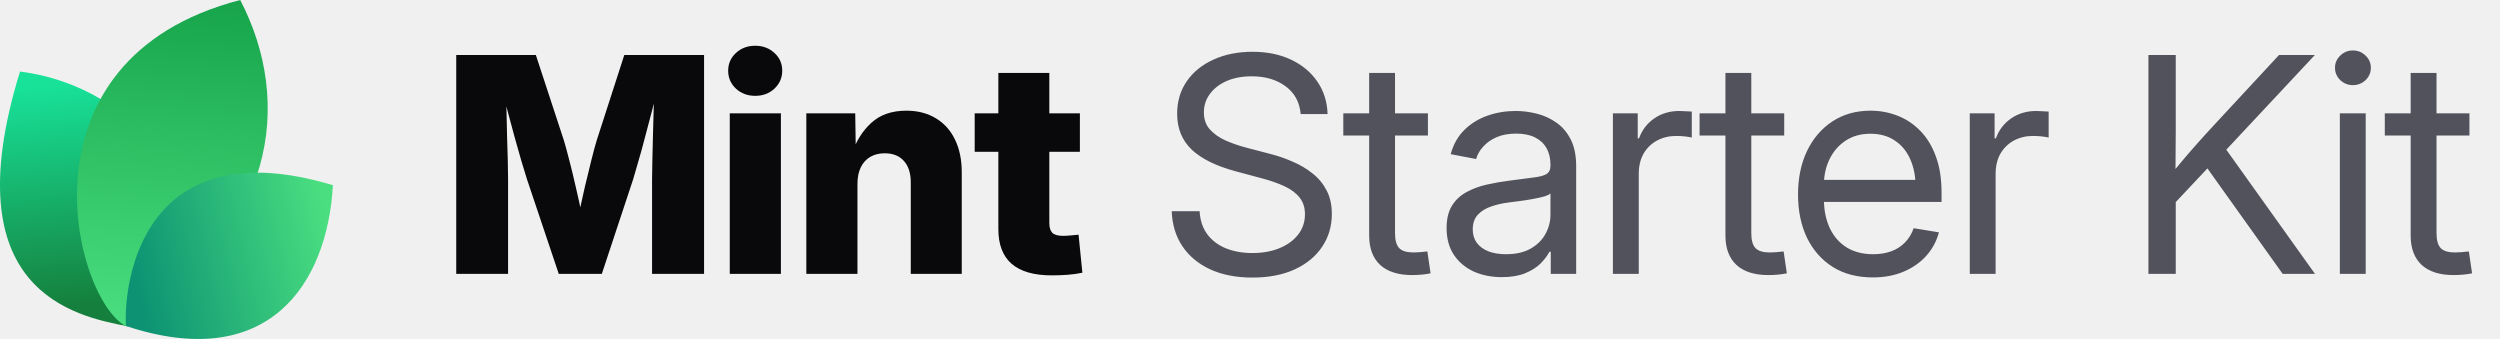
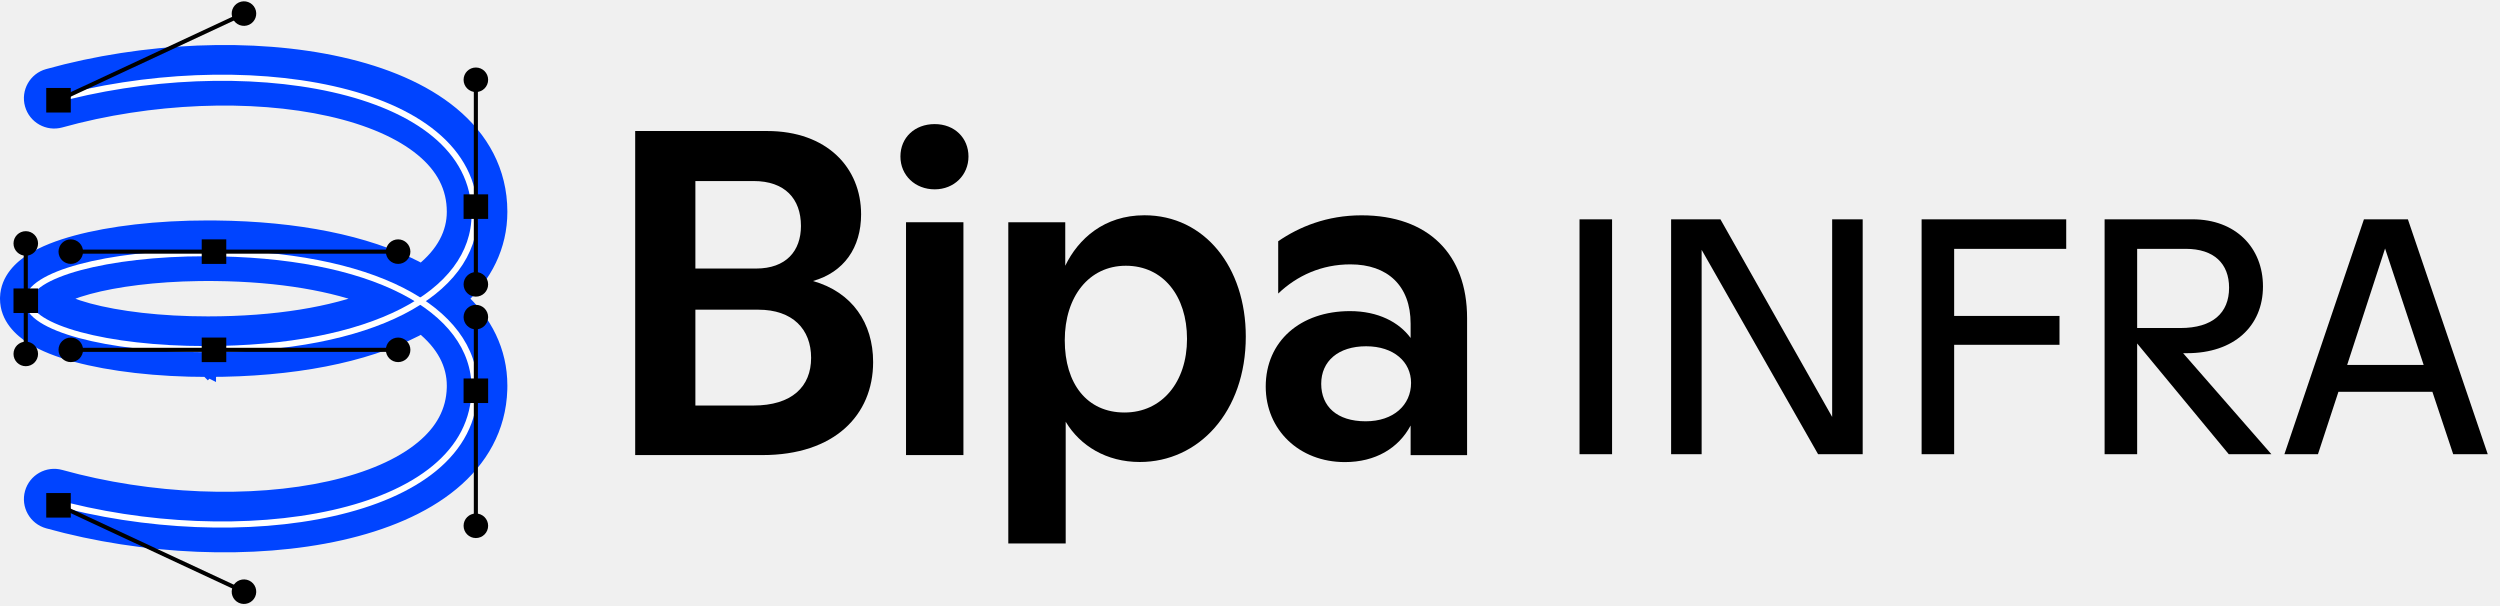
- <svg xmlns="http://www.w3.org/2000/svg" width="177" height="24" viewBox="0 0 177 24" fill="none">
-   <path d="M9.061 23.108C5.268 22.377 -3.391 20.627 1.417 5.064C9.634 6.099 16.973 14.064 9.061 23.108Z" fill="url(#paint0_linear_17557_2020)" />
-   <path d="M8.919 23.094C5.276 21.222 0.784 4.209 17.007 0C20.757 7.193 19.621 16.545 8.919 23.094Z" fill="url(#paint1_linear_17557_2020)" />
-   <path d="M8.914 23.079C8.735 19.882 10.159 9.085 23.57 13.111C23.181 20.123 18.984 26.418 8.914 23.079Z" fill="url(#paint2_linear_17557_2020)" />
-   <path d="M32.301 19.392V3.894H37.938L39.925 9.948C40.036 10.315 40.164 10.787 40.31 11.362C40.462 11.938 40.611 12.552 40.757 13.204C40.91 13.855 41.048 14.483 41.173 15.086C41.305 15.682 41.412 16.192 41.495 16.615H40.695C40.771 16.192 40.871 15.682 40.996 15.086C41.128 14.49 41.267 13.866 41.412 13.214C41.565 12.562 41.714 11.948 41.86 11.373C42.005 10.79 42.133 10.315 42.244 9.948L44.2 3.894H49.848V19.392H46.166V12.704C46.166 12.357 46.173 11.917 46.187 11.383C46.2 10.849 46.214 10.27 46.228 9.646C46.249 9.022 46.266 8.391 46.28 7.753C46.301 7.115 46.311 6.519 46.311 5.964H46.623C46.485 6.561 46.332 7.181 46.166 7.826C45.999 8.471 45.833 9.102 45.666 9.719C45.507 10.336 45.351 10.901 45.198 11.414C45.053 11.928 44.928 12.357 44.824 12.704L42.608 19.392H39.561L37.314 12.704C37.203 12.357 37.072 11.928 36.919 11.414C36.773 10.901 36.614 10.34 36.441 9.729C36.274 9.112 36.104 8.481 35.931 7.836C35.764 7.192 35.608 6.567 35.463 5.964H35.827C35.834 6.512 35.844 7.105 35.858 7.743C35.872 8.374 35.886 9.005 35.9 9.636C35.92 10.26 35.938 10.839 35.952 11.373C35.965 11.907 35.972 12.351 35.972 12.704V19.392H32.301ZM51.668 19.392V8.024H55.288V19.392H51.668ZM53.468 6.786C52.927 6.786 52.473 6.616 52.105 6.276C51.738 5.93 51.554 5.507 51.554 5.007C51.554 4.508 51.738 4.088 52.105 3.749C52.473 3.409 52.927 3.239 53.468 3.239C54.009 3.239 54.463 3.409 54.83 3.749C55.198 4.082 55.382 4.501 55.382 5.007C55.382 5.507 55.198 5.93 54.83 6.276C54.463 6.616 54.009 6.786 53.468 6.786ZM60.708 13.027V19.392H57.088V8.024H60.551L60.593 10.967H60.281C60.593 10.024 61.061 9.268 61.685 8.7C62.309 8.124 63.138 7.836 64.171 7.836C64.975 7.836 65.672 8.017 66.262 8.377C66.851 8.731 67.302 9.234 67.614 9.885C67.933 10.537 68.092 11.307 68.092 12.194V19.392H64.483V12.912C64.483 12.26 64.32 11.754 63.994 11.394C63.675 11.033 63.221 10.853 62.632 10.853C62.25 10.853 61.914 10.936 61.623 11.102C61.332 11.269 61.106 11.515 60.947 11.841C60.787 12.16 60.708 12.555 60.708 13.027ZM76.456 8.024V10.749H69.008V8.024H76.456ZM70.683 5.163H74.292V15.783C74.292 16.102 74.361 16.334 74.5 16.48C74.646 16.625 74.899 16.698 75.259 16.698C75.405 16.698 75.596 16.688 75.831 16.667C76.074 16.646 76.251 16.629 76.362 16.615L76.632 19.309C76.313 19.378 75.963 19.427 75.582 19.455C75.207 19.482 74.836 19.496 74.469 19.496C73.2 19.496 72.25 19.222 71.619 18.674C70.995 18.127 70.683 17.308 70.683 16.22V5.163Z" fill="#09090B" />
-   <path d="M88.667 19.652C87.523 19.652 86.528 19.458 85.682 19.07C84.843 18.681 84.188 18.137 83.716 17.437C83.245 16.736 82.992 15.908 82.957 14.951H84.933C84.968 15.596 85.148 16.14 85.474 16.584C85.8 17.021 86.24 17.354 86.795 17.582C87.35 17.804 87.974 17.915 88.667 17.915C89.388 17.915 90.026 17.801 90.581 17.572C91.143 17.343 91.583 17.024 91.902 16.615C92.228 16.199 92.391 15.717 92.391 15.169C92.391 14.698 92.266 14.306 92.017 13.994C91.767 13.675 91.413 13.408 90.956 13.193C90.498 12.978 89.954 12.787 89.323 12.621L87.502 12.132C86.123 11.765 85.082 11.255 84.382 10.603C83.689 9.944 83.342 9.095 83.342 8.055C83.342 7.174 83.571 6.404 84.028 5.746C84.486 5.087 85.117 4.577 85.921 4.217C86.726 3.849 87.645 3.666 88.678 3.666C89.718 3.666 90.63 3.853 91.413 4.227C92.204 4.602 92.824 5.122 93.275 5.787C93.726 6.446 93.965 7.209 93.993 8.076H92.089C92.013 7.23 91.656 6.574 91.018 6.11C90.387 5.638 89.586 5.403 88.615 5.403C87.95 5.403 87.36 5.513 86.847 5.735C86.341 5.957 85.946 6.262 85.661 6.651C85.377 7.032 85.235 7.469 85.235 7.961C85.235 8.447 85.377 8.849 85.661 9.168C85.946 9.48 86.317 9.74 86.774 9.948C87.232 10.149 87.724 10.319 88.251 10.457L89.884 10.884C90.439 11.023 90.977 11.206 91.496 11.435C92.023 11.657 92.495 11.934 92.911 12.267C93.334 12.593 93.67 12.995 93.92 13.474C94.17 13.945 94.294 14.504 94.294 15.149C94.294 16.015 94.066 16.788 93.608 17.468C93.157 18.148 92.512 18.681 91.673 19.07C90.834 19.458 89.832 19.652 88.667 19.652ZM101.097 8.024V9.594H95.106V8.024H101.097ZM96.937 5.163H98.767V16.521C98.767 17 98.865 17.347 99.059 17.562C99.26 17.77 99.6 17.874 100.078 17.874C100.21 17.874 100.366 17.867 100.546 17.853C100.733 17.832 100.903 17.815 101.056 17.801L101.285 19.351C101.097 19.392 100.886 19.423 100.65 19.444C100.414 19.465 100.189 19.475 99.974 19.475C98.996 19.475 98.244 19.236 97.717 18.758C97.197 18.272 96.937 17.579 96.937 16.677V5.163ZM106.33 19.621C105.595 19.621 104.932 19.489 104.343 19.226C103.754 18.955 103.285 18.564 102.939 18.05C102.592 17.53 102.419 16.896 102.419 16.147C102.419 15.495 102.547 14.965 102.804 14.556C103.06 14.146 103.403 13.828 103.833 13.599C104.263 13.363 104.742 13.186 105.269 13.068C105.796 12.95 106.333 12.857 106.881 12.787C107.574 12.69 108.132 12.617 108.555 12.569C108.978 12.52 109.287 12.441 109.481 12.33C109.675 12.212 109.772 12.014 109.772 11.737V11.654C109.772 11.203 109.679 10.815 109.492 10.489C109.311 10.163 109.041 9.91 108.68 9.729C108.32 9.549 107.872 9.459 107.338 9.459C106.805 9.459 106.34 9.546 105.945 9.719C105.556 9.892 105.241 10.118 104.998 10.395C104.755 10.665 104.593 10.953 104.509 11.258L102.71 10.915C102.897 10.222 103.22 9.65 103.677 9.199C104.135 8.748 104.679 8.412 105.31 8.19C105.941 7.968 106.607 7.857 107.307 7.857C107.8 7.857 108.295 7.92 108.795 8.044C109.301 8.169 109.765 8.381 110.188 8.679C110.611 8.97 110.951 9.369 111.208 9.875C111.464 10.374 111.593 11.005 111.593 11.768V19.392H109.793V17.822H109.7C109.568 18.085 109.363 18.359 109.086 18.643C108.809 18.921 108.444 19.153 107.994 19.34C107.543 19.527 106.988 19.621 106.33 19.621ZM106.621 17.998C107.321 17.998 107.904 17.867 108.368 17.603C108.84 17.333 109.19 16.986 109.419 16.563C109.654 16.133 109.772 15.682 109.772 15.211V13.692C109.703 13.769 109.554 13.841 109.325 13.911C109.096 13.973 108.829 14.032 108.524 14.088C108.226 14.143 107.921 14.192 107.609 14.233C107.304 14.275 107.033 14.309 106.798 14.337C106.354 14.393 105.938 14.49 105.549 14.628C105.168 14.76 104.86 14.954 104.624 15.211C104.388 15.467 104.27 15.811 104.27 16.241C104.27 16.615 104.367 16.934 104.561 17.198C104.762 17.461 105.04 17.662 105.393 17.801C105.747 17.933 106.156 17.998 106.621 17.998ZM114.193 19.392V8.024H115.951V9.792H116.045C116.253 9.209 116.61 8.741 117.116 8.388C117.622 8.034 118.219 7.857 118.905 7.857C119.058 7.857 119.217 7.864 119.384 7.878C119.55 7.885 119.682 7.892 119.779 7.899V9.74C119.716 9.719 119.578 9.695 119.363 9.667C119.155 9.639 118.922 9.625 118.666 9.625C118.174 9.625 117.726 9.733 117.324 9.948C116.922 10.163 116.603 10.471 116.367 10.874C116.138 11.276 116.024 11.758 116.024 12.319V19.392H114.193ZM126.322 8.024V9.594H120.33V8.024H126.322ZM122.161 5.163H123.992V16.521C123.992 17 124.089 17.347 124.283 17.562C124.484 17.77 124.824 17.874 125.302 17.874C125.434 17.874 125.59 17.867 125.77 17.853C125.958 17.832 126.127 17.815 126.28 17.801L126.509 19.351C126.322 19.392 126.11 19.423 125.874 19.444C125.639 19.465 125.413 19.475 125.198 19.475C124.221 19.475 123.468 19.236 122.941 18.758C122.421 18.272 122.161 17.579 122.161 16.677V5.163ZM132.604 19.642C131.502 19.642 130.555 19.396 129.765 18.903C128.974 18.404 128.364 17.714 127.934 16.834C127.511 15.946 127.3 14.927 127.3 13.775C127.3 12.611 127.511 11.584 127.934 10.697C128.364 9.802 128.964 9.102 129.734 8.596C130.51 8.089 131.408 7.836 132.428 7.836C133.1 7.836 133.738 7.954 134.341 8.19C134.952 8.426 135.489 8.783 135.954 9.261C136.425 9.74 136.793 10.343 137.056 11.071C137.327 11.792 137.462 12.645 137.462 13.63V14.296H128.433V12.735H136.463L135.631 13.297C135.631 12.541 135.506 11.876 135.257 11.3C135.007 10.725 134.643 10.277 134.165 9.958C133.686 9.632 133.107 9.469 132.428 9.469C131.748 9.469 131.162 9.632 130.67 9.958C130.177 10.284 129.796 10.725 129.526 11.279C129.262 11.827 129.13 12.441 129.13 13.12V14.046C129.13 14.864 129.273 15.572 129.557 16.168C129.841 16.757 130.243 17.211 130.763 17.53C131.283 17.842 131.901 17.998 132.615 17.998C133.093 17.998 133.523 17.929 133.905 17.79C134.293 17.645 134.619 17.433 134.882 17.156C135.153 16.879 135.354 16.546 135.486 16.157L137.275 16.449C137.108 17.08 136.81 17.634 136.38 18.113C135.95 18.591 135.413 18.966 134.768 19.236C134.123 19.507 133.402 19.642 132.604 19.642ZM139.459 19.392V8.024H141.217V9.792H141.311C141.519 9.209 141.876 8.741 142.382 8.388C142.888 8.034 143.485 7.857 144.171 7.857C144.324 7.857 144.483 7.864 144.649 7.878C144.816 7.885 144.948 7.892 145.045 7.899V9.74C144.982 9.719 144.844 9.695 144.629 9.667C144.421 9.639 144.188 9.625 143.932 9.625C143.439 9.625 142.992 9.733 142.59 9.948C142.188 10.163 141.869 10.471 141.633 10.874C141.404 11.276 141.29 11.758 141.29 12.319V19.392H139.459ZM153.429 14.961V12.715C153.783 12.257 154.136 11.82 154.49 11.404C154.844 10.981 155.204 10.565 155.572 10.156C155.939 9.74 156.314 9.327 156.695 8.918L161.355 3.894H163.893L157.277 10.967H157.184L153.429 14.961ZM152.108 19.392V3.894H154.043V9.241L154.022 12.559L154.043 13.505V19.392H152.108ZM161.615 19.392L155.967 11.477L157.173 9.969L163.903 19.392H161.615ZM165.661 19.392V8.024H167.492V19.392H165.661ZM166.587 6.027C166.24 6.027 165.942 5.909 165.692 5.673C165.443 5.43 165.318 5.139 165.318 4.799C165.318 4.459 165.443 4.172 165.692 3.936C165.942 3.693 166.24 3.572 166.587 3.572C166.934 3.572 167.232 3.693 167.482 3.936C167.731 4.172 167.856 4.459 167.856 4.799C167.856 5.139 167.731 5.43 167.482 5.673C167.232 5.909 166.934 6.027 166.587 6.027ZM174.836 8.024V9.594H168.844V8.024H174.836ZM170.675 5.163H172.506V16.521C172.506 17 172.603 17.347 172.797 17.562C172.998 17.77 173.338 17.874 173.816 17.874C173.948 17.874 174.104 17.867 174.284 17.853C174.472 17.832 174.641 17.815 174.794 17.801L175.023 19.351C174.836 19.392 174.624 19.423 174.388 19.444C174.153 19.465 173.927 19.475 173.712 19.475C172.735 19.475 171.982 19.236 171.455 18.758C170.935 18.272 170.675 17.579 170.675 16.677V5.163Z" fill="#52525C" />
-   <defs>
-     <linearGradient id="paint0_linear_17557_2020" x1="3.776" y1="5.916" x2="5.232" y2="21.559" gradientUnits="userSpaceOnUse">
-       <stop stop-color="#18E299" />
-       <stop offset="1" stop-color="#15803D" />
-     </linearGradient>
-     <linearGradient id="paint1_linear_17557_2020" x1="12.171" y1="-0.718" x2="10.19" y2="22.983" gradientUnits="userSpaceOnUse">
-       <stop stop-color="#16A34A" />
-       <stop offset="1" stop-color="#4ADE80" />
-     </linearGradient>
-     <linearGradient id="paint2_linear_17557_2020" x1="23.133" y1="15.353" x2="9.338" y2="18.52" gradientUnits="userSpaceOnUse">
-       <stop stop-color="#4ADE80" />
-       <stop offset="1" stop-color="#0D9373" />
-     </linearGradient>
-   </defs>
+ <svg xmlns="http://www.w3.org/2000/svg" width="611" height="148" viewBox="0 0 611 148" fill="none">
+   <path d="M11.794 18.815C35.224 12.283 61.974 11.163 83.12 15.912C93.685 18.284 103.245 22.209 110.273 28.025C117.439 33.954 122 41.91 122 51.76C122 60.139 118.31 67.287 112.128 73C118.31 78.714 122 85.862 122 94.241L121.987 95.159C121.713 104.584 117.214 112.227 110.273 117.969C103.245 123.783 93.685 127.708 83.12 130.08C61.974 134.829 35.225 133.712 11.795 127.187C8.922 126.387 7.242 123.408 8.042 120.536C8.842 117.663 11.82 115.983 14.693 116.783C36.635 122.893 61.565 123.852 80.754 119.543C90.356 117.387 98.129 114 103.39 109.648C108.354 105.541 111.03 100.656 111.192 94.809L111.2 94.241C111.2 88.995 108.704 83.892 103.073 79.441C102.514 79.75 101.948 80.056 101.37 80.351C88.969 86.681 71.585 90.123 50.795 90.123V90.124L50.793 90.123L50.792 90.124L50.791 90.123C38.475 90.129 27.131 88.789 18.701 86.51C14.524 85.381 10.754 83.941 7.901 82.118C5.301 80.455 2 77.502 2 73C2 72.907 2.001 72.814 2.006 72.722C2.144 68.384 5.358 65.522 7.901 63.896C10.754 62.072 14.524 60.632 18.7 59.502C27.131 57.222 38.475 55.876 50.792 55.876L52.731 55.886C72.665 56.094 89.356 59.517 101.37 65.65C101.948 65.945 102.515 66.249 103.074 66.559C108.704 62.108 111.2 57.005 111.2 51.76C111.2 45.657 108.513 40.587 103.389 36.346C98.128 31.993 90.356 28.605 80.754 26.449C61.565 22.14 36.636 23.102 14.694 29.218C11.822 30.019 8.843 28.339 8.042 25.466C7.242 22.594 8.922 19.616 11.794 18.815ZM48.624 66.692C37.864 66.84 28.339 68.082 21.52 69.927C17.844 70.921 15.259 72.01 13.72 72.995C13.713 72.999 13.707 73.002 13.701 73.006C13.707 73.01 13.713 73.014 13.719 73.018C15.258 74.002 17.843 75.091 21.519 76.084C28.792 78.05 39.144 79.33 50.79 79.325H50.792C67.574 79.325 81.284 76.946 91.379 73C81.656 69.201 68.581 66.855 52.636 66.687L50.792 66.677L48.624 66.692Z" fill="#0044FF" />
+   <path d="M11.794 18.815L11.257 16.888L11.257 16.888L11.794 18.815ZM83.12 15.912L83.558 13.96L83.558 13.96L83.12 15.912ZM110.273 28.025L111.548 26.484L111.548 26.484L110.273 28.025ZM122 51.76H124V51.76L122 51.76ZM112.128 73L110.77 71.532L109.181 73L110.77 74.469L112.128 73ZM122 94.241L124 94.268L124 94.254V94.241L122 94.241ZM121.987 95.159L123.986 95.217L123.987 95.201L123.987 95.186L121.987 95.159ZM110.273 117.969L111.548 119.51L111.548 119.51L110.273 117.969ZM83.12 130.08L83.558 132.032H83.558L83.12 130.08ZM11.795 127.187L11.258 129.114L11.258 129.114L11.795 127.187ZM8.042 120.536L6.115 119.999L6.115 119.999L8.042 120.536ZM14.693 116.783L15.23 114.856L15.23 114.856L14.693 116.783ZM80.754 119.543L81.192 121.495H81.192L80.754 119.543ZM103.39 109.648L104.664 111.189L104.664 111.189L103.39 109.648ZM111.192 94.809L113.192 94.865L113.192 94.85L113.192 94.836L111.192 94.809ZM111.2 94.241L113.2 94.268L113.2 94.254V94.241L111.2 94.241ZM103.073 79.441L104.313 77.872L103.269 77.046L102.104 77.691L103.073 79.441ZM101.37 80.351L102.279 82.132H102.279L101.37 80.351ZM50.795 90.123L50.795 88.123L48.795 88.123V90.123H50.795ZM50.795 90.124L49.901 91.913L52.795 93.361V90.124H50.795ZM50.793 90.123L51.687 88.335L50.398 87.69L49.379 88.709L50.793 90.123ZM50.792 90.124L49.378 91.539L50.792 92.953L52.206 91.539L50.792 90.124ZM50.791 90.123L52.205 88.709L51.619 88.123L50.79 88.123L50.791 90.123ZM18.701 86.51L18.179 88.441H18.179L18.701 86.51ZM7.901 82.118L6.824 83.803L6.824 83.803L7.901 82.118ZM2 73L0 73V73H2ZM2.006 72.722L4.003 72.823L4.004 72.805L4.005 72.786L2.006 72.722ZM7.901 63.896L6.824 62.211L6.824 62.211L7.901 63.896ZM18.7 59.502L18.178 57.572H18.178L18.7 59.502ZM50.792 55.876L50.802 53.876H50.792L50.792 55.876ZM52.731 55.886L52.752 53.886L52.742 53.886L52.731 55.886ZM101.37 65.65L102.279 63.868L102.279 63.868L101.37 65.65ZM103.074 66.559L102.105 68.309L103.27 68.954L104.315 68.128L103.074 66.559ZM111.2 51.76H113.2V51.76L111.2 51.76ZM103.389 36.346L104.664 34.805L104.664 34.805L103.389 36.346ZM80.754 26.449L81.192 24.497L81.192 24.497L80.754 26.449ZM14.694 29.218L15.231 31.145L15.231 31.145L14.694 29.218ZM8.042 25.466L6.115 26.003L6.115 26.003L8.042 25.466ZM48.624 66.692L48.611 64.692L48.596 64.692L48.624 66.692ZM21.52 69.927L20.997 67.996L20.997 67.996L21.52 69.927ZM13.72 72.995L12.642 71.309L12.642 71.309L13.72 72.995ZM13.701 73.006L12.62 71.323L10 73.007L12.621 74.689L13.701 73.006ZM13.719 73.018L12.641 74.703L12.642 74.703L13.719 73.018ZM21.519 76.084L20.997 78.015L20.997 78.015L21.519 76.084ZM50.79 79.325V77.325H50.789L50.79 79.325ZM91.379 73L92.107 74.863L96.873 73L92.107 71.138L91.379 73ZM52.636 66.687L52.657 64.687L52.646 64.687L52.636 66.687ZM50.792 66.677L50.803 64.677L50.791 64.677L50.779 64.677L50.792 66.677ZM11.794 18.815L12.331 20.741C35.486 14.287 61.898 13.196 82.682 17.863L83.12 15.912L83.558 13.96C62.05 9.131 34.963 10.28 11.257 16.888L11.794 18.815ZM83.12 15.912L82.682 17.863C93.069 20.195 102.297 24.021 108.998 29.566L110.273 28.025L111.548 26.484C104.192 20.397 94.301 16.372 83.558 13.96L83.12 15.912ZM110.273 28.025L108.998 29.566C115.787 35.183 120 42.605 120 51.76L122 51.76L124 51.76C124 41.214 119.09 32.725 111.548 26.484L110.273 28.025ZM122 51.76H120C120 59.488 116.616 66.128 110.77 71.532L112.128 73L113.485 74.469C120.003 68.445 124 60.79 124 51.76H122ZM112.128 73L110.77 74.469C116.616 79.873 120 86.513 120 94.241L122 94.241L124 94.241C124 85.211 120.003 77.555 113.485 71.532L112.128 73ZM122 94.241L120 94.213L119.987 95.131L121.987 95.159L123.987 95.186L124 94.268L122 94.241ZM121.987 95.159L119.988 95.1C119.733 103.853 115.577 110.986 108.999 116.428L110.273 117.969L111.548 119.51C118.851 113.469 123.692 105.316 123.986 95.217L121.987 95.159ZM110.273 117.969L108.999 116.428C102.297 121.972 93.068 125.797 82.682 128.129L83.12 130.08L83.558 132.032C94.301 129.62 104.192 125.595 111.548 119.51L110.273 117.969ZM83.12 130.08L82.682 128.129C61.899 132.796 35.486 131.709 12.332 125.26L11.795 127.187L11.258 129.114C34.964 135.716 62.05 136.861 83.558 132.032L83.12 130.08ZM11.795 127.187L12.332 125.26C10.523 124.756 9.465 122.881 9.969 121.072L8.042 120.536L6.115 119.999C5.019 123.936 7.321 128.017 11.258 129.114L11.795 127.187ZM8.042 120.536L9.969 121.072C10.472 119.264 12.348 118.206 14.157 118.709L14.693 116.783L15.23 114.856C11.293 113.76 7.212 116.062 6.115 119.999L8.042 120.536ZM14.693 116.783L14.157 118.709C36.374 124.897 61.641 125.885 81.192 121.495L80.754 119.543L80.316 117.592C61.489 121.819 36.896 120.89 15.23 114.856L14.693 116.783ZM80.754 119.543L81.192 121.495C90.973 119.299 99.076 115.812 104.664 111.189L103.39 109.648L102.115 108.107C97.181 112.188 89.74 115.476 80.316 117.592L80.754 119.543ZM103.39 109.648L104.664 111.189C109.992 106.781 113.011 101.385 113.192 94.865L111.192 94.809L109.193 94.754C109.05 99.926 106.716 104.3 102.115 108.107L103.39 109.648ZM111.192 94.809L113.192 94.836L113.2 94.268L111.2 94.241L109.2 94.213L109.193 94.781L111.192 94.809ZM111.2 94.241L113.2 94.241C113.2 88.272 110.329 82.627 104.313 77.872L103.073 79.441L101.833 81.01C107.079 85.157 109.2 89.719 109.2 94.241L111.2 94.241ZM103.073 79.441L102.104 77.691C101.557 77.994 101.012 78.288 100.461 78.57L101.37 80.351L102.279 82.132C102.884 81.824 103.471 81.507 104.042 81.191L103.073 79.441ZM101.37 80.351L100.461 78.57C88.438 84.706 71.4 88.123 50.795 88.123L50.795 90.123L50.795 92.123C71.769 92.123 89.499 88.656 102.279 82.132L101.37 80.351ZM50.795 90.123H48.795V90.124H50.795H52.795V90.123H50.795ZM50.795 90.124L51.689 88.335L51.687 88.335L50.793 90.123L49.898 91.912L49.901 91.913L50.795 90.124ZM50.793 90.123L49.379 88.709L49.378 88.71L50.792 90.124L52.206 91.539L52.207 91.538L50.793 90.123ZM50.792 90.124L52.206 88.71L52.205 88.709L50.791 90.123L49.377 91.538L49.378 91.539L50.792 90.124ZM50.791 90.123L50.79 88.123C38.598 88.129 27.439 86.8 19.223 84.579L18.701 86.51L18.179 88.441C26.824 90.777 38.351 92.129 50.792 92.123L50.791 90.123ZM18.701 86.51L19.223 84.579C15.139 83.476 11.588 82.101 8.979 80.433L7.901 82.118L6.824 83.803C9.92 85.782 13.91 87.287 18.179 88.441L18.701 86.51ZM7.901 82.118L8.979 80.433C6.517 78.858 4 76.427 4 73H2H0C0 78.577 4.086 82.052 6.824 83.803L7.901 82.118ZM2 73L4 73C4 72.922 4.001 72.867 4.003 72.823L2.006 72.722L0.008 72.621C0.001 72.761 9.53674e-07 72.892 0 73L2 73ZM2.006 72.722L4.005 72.786C4.11 69.482 6.573 67.119 8.979 65.581L7.901 63.896L6.824 62.211C4.143 63.925 0.178 67.285 0.007 72.658L2.006 72.722ZM7.901 63.896L8.979 65.581C11.588 63.912 15.139 62.538 19.222 61.433L18.7 59.502L18.178 57.572C13.909 58.727 9.92 60.231 6.824 62.211L7.901 63.896ZM18.7 59.502L19.222 61.433C27.439 59.211 38.599 57.876 50.792 57.876L50.792 55.876L50.792 53.876C38.351 53.876 26.823 55.233 18.178 57.572L18.7 59.502ZM50.792 55.876L50.782 57.876L52.721 57.886L52.731 55.886L52.742 53.886L50.802 53.876L50.792 55.876ZM52.731 55.886L52.711 57.886C72.46 58.092 88.815 61.487 100.461 67.431L101.37 65.65L102.279 63.868C89.896 57.548 72.869 54.096 52.752 53.886L52.731 55.886ZM101.37 65.65L100.461 67.431C101.014 67.713 101.561 68.007 102.105 68.309L103.074 66.559L104.043 64.809C103.469 64.492 102.882 64.176 102.279 63.868L101.37 65.65ZM103.074 66.559L104.315 68.128C110.329 63.373 113.2 57.728 113.2 51.76H111.2H109.2C109.2 56.282 107.079 60.843 101.834 64.99L103.074 66.559ZM111.2 51.76L113.2 51.76C113.2 44.965 110.168 39.36 104.664 34.805L103.389 36.346L102.114 37.887C106.858 41.813 109.2 46.349 109.2 51.76L111.2 51.76ZM103.389 36.346L104.664 34.805C99.076 30.181 90.972 26.693 81.192 24.497L80.754 26.449L80.316 28.4C89.739 30.516 97.18 33.805 102.114 37.887L103.389 36.346ZM80.754 26.449L81.192 24.497C61.641 20.107 36.374 21.098 14.157 27.292L14.694 29.218L15.231 31.145C36.897 25.105 61.489 24.173 80.316 28.4L80.754 26.449ZM14.694 29.218L14.157 27.292C12.348 27.796 10.473 26.738 9.969 24.929L8.042 25.466L6.115 26.003C7.213 29.94 11.295 32.242 15.231 31.145L14.694 29.218ZM8.042 25.466L9.969 24.929C9.465 23.121 10.522 21.246 12.331 20.741L11.794 18.815L11.257 16.888C7.321 17.986 5.018 22.066 6.115 26.003L8.042 25.466ZM48.624 66.692L48.596 64.692C37.719 64.842 28.02 66.097 20.997 67.996L21.52 69.927L22.042 71.858C28.658 70.068 38.008 68.838 48.652 68.692L48.624 66.692ZM21.52 69.927L20.997 67.996C17.229 69.016 14.425 70.17 12.642 71.309L13.72 72.995L14.797 74.68C16.093 73.851 18.459 72.827 22.042 71.858L21.52 69.927ZM13.72 72.995L12.642 71.309C12.646 71.307 12.649 71.306 12.649 71.305C12.65 71.305 12.65 71.305 12.648 71.306C12.646 71.307 12.643 71.309 12.638 71.312C12.634 71.315 12.628 71.319 12.62 71.323L13.701 73.006L14.782 74.689C14.778 74.692 14.775 74.694 14.773 74.695C14.772 74.695 14.771 74.696 14.773 74.695C14.774 74.694 14.777 74.692 14.781 74.69C14.785 74.687 14.79 74.684 14.797 74.68L13.72 72.995ZM13.701 73.006L12.621 74.689C12.607 74.681 12.597 74.674 12.591 74.67C12.589 74.668 12.587 74.667 12.586 74.666C12.585 74.666 12.584 74.665 12.585 74.666C12.586 74.666 12.588 74.668 12.591 74.67C12.594 74.671 12.597 74.674 12.602 74.677C12.611 74.683 12.625 74.692 12.641 74.703L13.719 73.018L14.796 71.333C14.81 71.342 14.821 71.349 14.827 71.353C14.83 71.355 14.832 71.357 14.833 71.357C14.834 71.358 14.835 71.359 14.834 71.358C14.834 71.358 14.832 71.356 14.83 71.355C14.828 71.353 14.824 71.351 14.82 71.348C14.811 71.343 14.798 71.334 14.782 71.323L13.701 73.006ZM13.719 73.018L12.642 74.703C14.424 75.842 17.228 76.996 20.997 78.015L21.519 76.084L22.04 74.154C18.457 73.185 16.091 72.161 14.796 71.333L13.719 73.018ZM21.519 76.084L20.997 78.015C28.485 80.039 39.021 81.331 50.791 81.325L50.79 79.325L50.789 77.325C39.267 77.33 29.1 76.062 22.04 74.154L21.519 76.084ZM50.79 79.325V81.325H50.792V79.325V77.325H50.79V79.325ZM50.792 79.325V81.325C67.744 81.325 81.716 78.924 92.107 74.863L91.379 73L90.651 71.138C80.852 74.967 67.405 77.325 50.792 77.325V79.325ZM91.379 73L92.107 71.138C82.098 67.226 68.768 64.856 52.657 64.687L52.636 66.687L52.615 68.687C68.393 68.853 81.214 71.175 90.651 74.863L91.379 73ZM52.636 66.687L52.646 64.687L50.803 64.677L50.792 66.677L50.781 68.677L52.625 68.687L52.636 66.687ZM50.792 66.677L50.779 64.677L48.611 64.692L48.624 66.692L48.638 68.692L50.806 68.677L50.792 66.677Z" fill="#0044FF" />
+   <path d="M116 52.362C116 20.454 58.016 11.97 12.644 24.618" stroke="white" stroke-width="1.5" stroke-miterlimit="10" stroke-linecap="round" />
+   <path d="M6.8 73.602C6.8 80.082 26.228 85.338 50.192 85.326" stroke="white" stroke-width="1.5" stroke-miterlimit="10" stroke-linecap="round" />
+   <path d="M50.192 61.878C26.228 61.878 6.8 67.134 6.8 73.614" stroke="white" stroke-width="1.5" stroke-miterlimit="10" stroke-linecap="round" />
+   <path d="M116 94.842C116 75.378 90.776 61.878 50.192 61.878" stroke="white" stroke-width="1.5" stroke-miterlimit="10" stroke-linecap="round" />
+   <path d="M12.644 122.586C58.016 135.222 116 126.738 116 94.842" stroke="white" stroke-width="1.5" stroke-miterlimit="10" stroke-linecap="round" />
+   <path d="M50.192 85.326C90.776 85.326 116 71.826 116 52.362" stroke="white" stroke-width="1.5" stroke-miterlimit="10" stroke-linecap="round" />
+   <path d="M228.44 30.328C233.3 30.328 236.696 33.724 236.696 38.248C236.696 42.772 233.192 46.276 228.44 46.276C223.688 46.276 220.064 42.88 220.064 38.248C220.064 33.616 223.568 30.328 228.44 30.328Z" fill="black" />
+   <path d="M246.428 54.316H260.348V64.948C263.516 58.384 269.852 52.612 279.692 52.612C294.404 52.612 304.472 65.284 304.472 82.252C304.472 100.696 292.928 112.912 278.564 112.912C270.416 112.912 263.972 108.952 260.456 103.072V132.82H246.428V54.304V54.316ZM274.832 100.816C284 100.816 290.108 93.352 290.108 82.828C290.108 72.304 284.228 64.948 275.168 64.948C266.108 64.948 260.228 72.532 260.228 83.164C260.228 93.796 265.664 100.816 274.82 100.816H274.832Z" fill="black" />
+   <path d="M309.344 94.48C309.344 83.392 317.828 76.036 329.936 76.036C336.836 76.036 341.924 78.748 344.756 82.6V79.096C344.756 69.82 339.104 64.612 330.044 64.612C323.024 64.612 317.036 67.324 312.392 71.74V58.96C317.48 55.456 324.272 52.624 332.756 52.624C349.052 52.624 358.556 62.128 358.556 77.74V111.232H344.756V103.996C341.816 109.54 336.152 112.936 328.688 112.936C317.492 112.936 309.344 105.016 309.344 94.492V94.48ZM333.776 102.964C340.568 102.964 344.864 99.004 344.864 93.568C344.864 88.48 340.676 84.628 333.884 84.628C327.092 84.628 322.904 88.252 322.904 93.796C322.904 99.34 326.756 102.964 333.764 102.964H333.776Z" fill="black" />
+   <path d="M235.46 54.316H221.432V111.22H235.46V54.316Z" fill="black" />
+   <path d="M155.24 32.02H187.484C202.076 32.02 210.452 40.96 210.452 52.384C210.452 60.532 206.264 66.532 198.68 68.68C208.292 71.392 213.392 78.976 213.392 88.48C213.392 101.488 203.888 111.22 186.356 111.22H155.24V32.02ZM184.772 65.632C192.128 65.632 195.752 61.336 195.752 55.228C195.752 48.556 191.792 44.248 184.208 44.248H169.952V65.632H184.772ZM184.088 99.112C193.592 99.112 198.236 94.468 198.236 87.46C198.236 80.452 193.712 75.688 185.336 75.688H169.952V99.112H184.1H184.088Z" fill="black" />
+   <path d="M386.036 111V53.6H393.99V111H386.036ZM408.419 111V53.6H420.473L447.779 101.898V53.6H455.241V111H444.335L415.881 61.062V111H408.419ZM469.641 111V53.6H504.983V60.816H477.595V77.216H503.343V84.268H477.595V111H469.641ZM514.366 111V53.6H535.85C546.428 53.6 553.07 60.57 553.07 70C553.07 79.758 545.936 86.318 534.538 86.318H533.554L555.12 111H544.706L522.32 83.94V111H514.366ZM522.32 80.168H532.898C540.77 80.168 544.788 76.478 544.788 70.328C544.788 64.424 541.098 60.816 534.21 60.816H522.32V80.168ZM558.312 111L577.746 53.6H588.488L608.004 111H599.558L594.474 95.748H571.514L566.512 111H558.312ZM573.646 89.188H592.342L582.912 60.734L573.646 89.188Z" fill="black" />
+   <line x1="116.3" y1="70" x2="116.3" y2="19" stroke="black" />
+   <line x1="116.3" y1="128" x2="116.3" y2="77" stroke="black" />
+   <rect x="113.8" y="48" width="5" height="5" fill="black" stroke="black" />
+   <rect x="113.8" y="17" width="5" height="5" rx="2.5" fill="black" stroke="black" />
+   <line x1="6.3" y1="87" x2="6.3" y2="59" stroke="black" />
+   <rect x="3.8" y="57" width="5" height="5" rx="2.5" fill="black" stroke="black" />
+   <rect x="3.8" y="84" width="5" height="5" rx="2.5" fill="black" stroke="black" />
+   <line x1="17.8" y1="61.5" x2="97.8" y2="61.5" stroke="black" />
+   <line x1="17.8" y1="85.5" x2="97.8" y2="85.5" stroke="black" />
+   <rect x="99.8" y="59" width="5" height="5" rx="2.5" transform="rotate(90 99.8003 59)" fill="black" stroke="black" />
+   <rect x="99.8" y="83" width="5" height="5" rx="2.5" transform="rotate(90 99.8003 83)" fill="black" stroke="black" />
+   <rect x="19.8" y="59" width="5" height="5" rx="2.5" transform="rotate(90 19.8003 59)" fill="black" stroke="black" />
+   <rect x="19.8" y="83" width="5" height="5" rx="2.5" transform="rotate(90 19.8003 83)" fill="black" stroke="black" />
+   <line x1="13.857" y1="24.665" x2="60.079" y2="3.111" stroke="black" />
+   <rect x="60.835" width="5" height="5" rx="2.5" transform="rotate(65 60.8347 0)" fill="black" stroke="black" />
+   <line y1="-0.5" x2="51" y2="-0.5" transform="matrix(0.906308 0.422618 0.422618 -0.906308 14.0684 122.813)" stroke="black" />
+   <rect width="5" height="5" rx="2.5" transform="matrix(0.422618 -0.906308 -0.906308 -0.422618 60.8347 147.93)" fill="black" stroke="black" />
+   <rect x="113.8" y="126" width="5" height="5" rx="2.5" fill="black" stroke="black" />
+   <rect x="113.8" y="75" width="5" height="5" rx="2.5" fill="black" stroke="black" />
+   <rect x="113.8" y="67" width="5" height="5" rx="2.5" fill="black" stroke="black" />
+   <rect x="49.8" y="59" width="5" height="5" fill="black" stroke="black" />
+   <rect x="49.8" y="83" width="5" height="5" fill="black" stroke="black" />
+   <rect x="113.8" y="93" width="5" height="5" fill="black" stroke="black" />
+   <rect x="11.8" y="121" width="5" height="5" fill="black" stroke="black" />
+   <rect x="11.8" y="22" width="5" height="5" fill="black" stroke="black" />
+   <rect x="3.8" y="71" width="5" height="5" fill="black" stroke="black" />
</svg>
